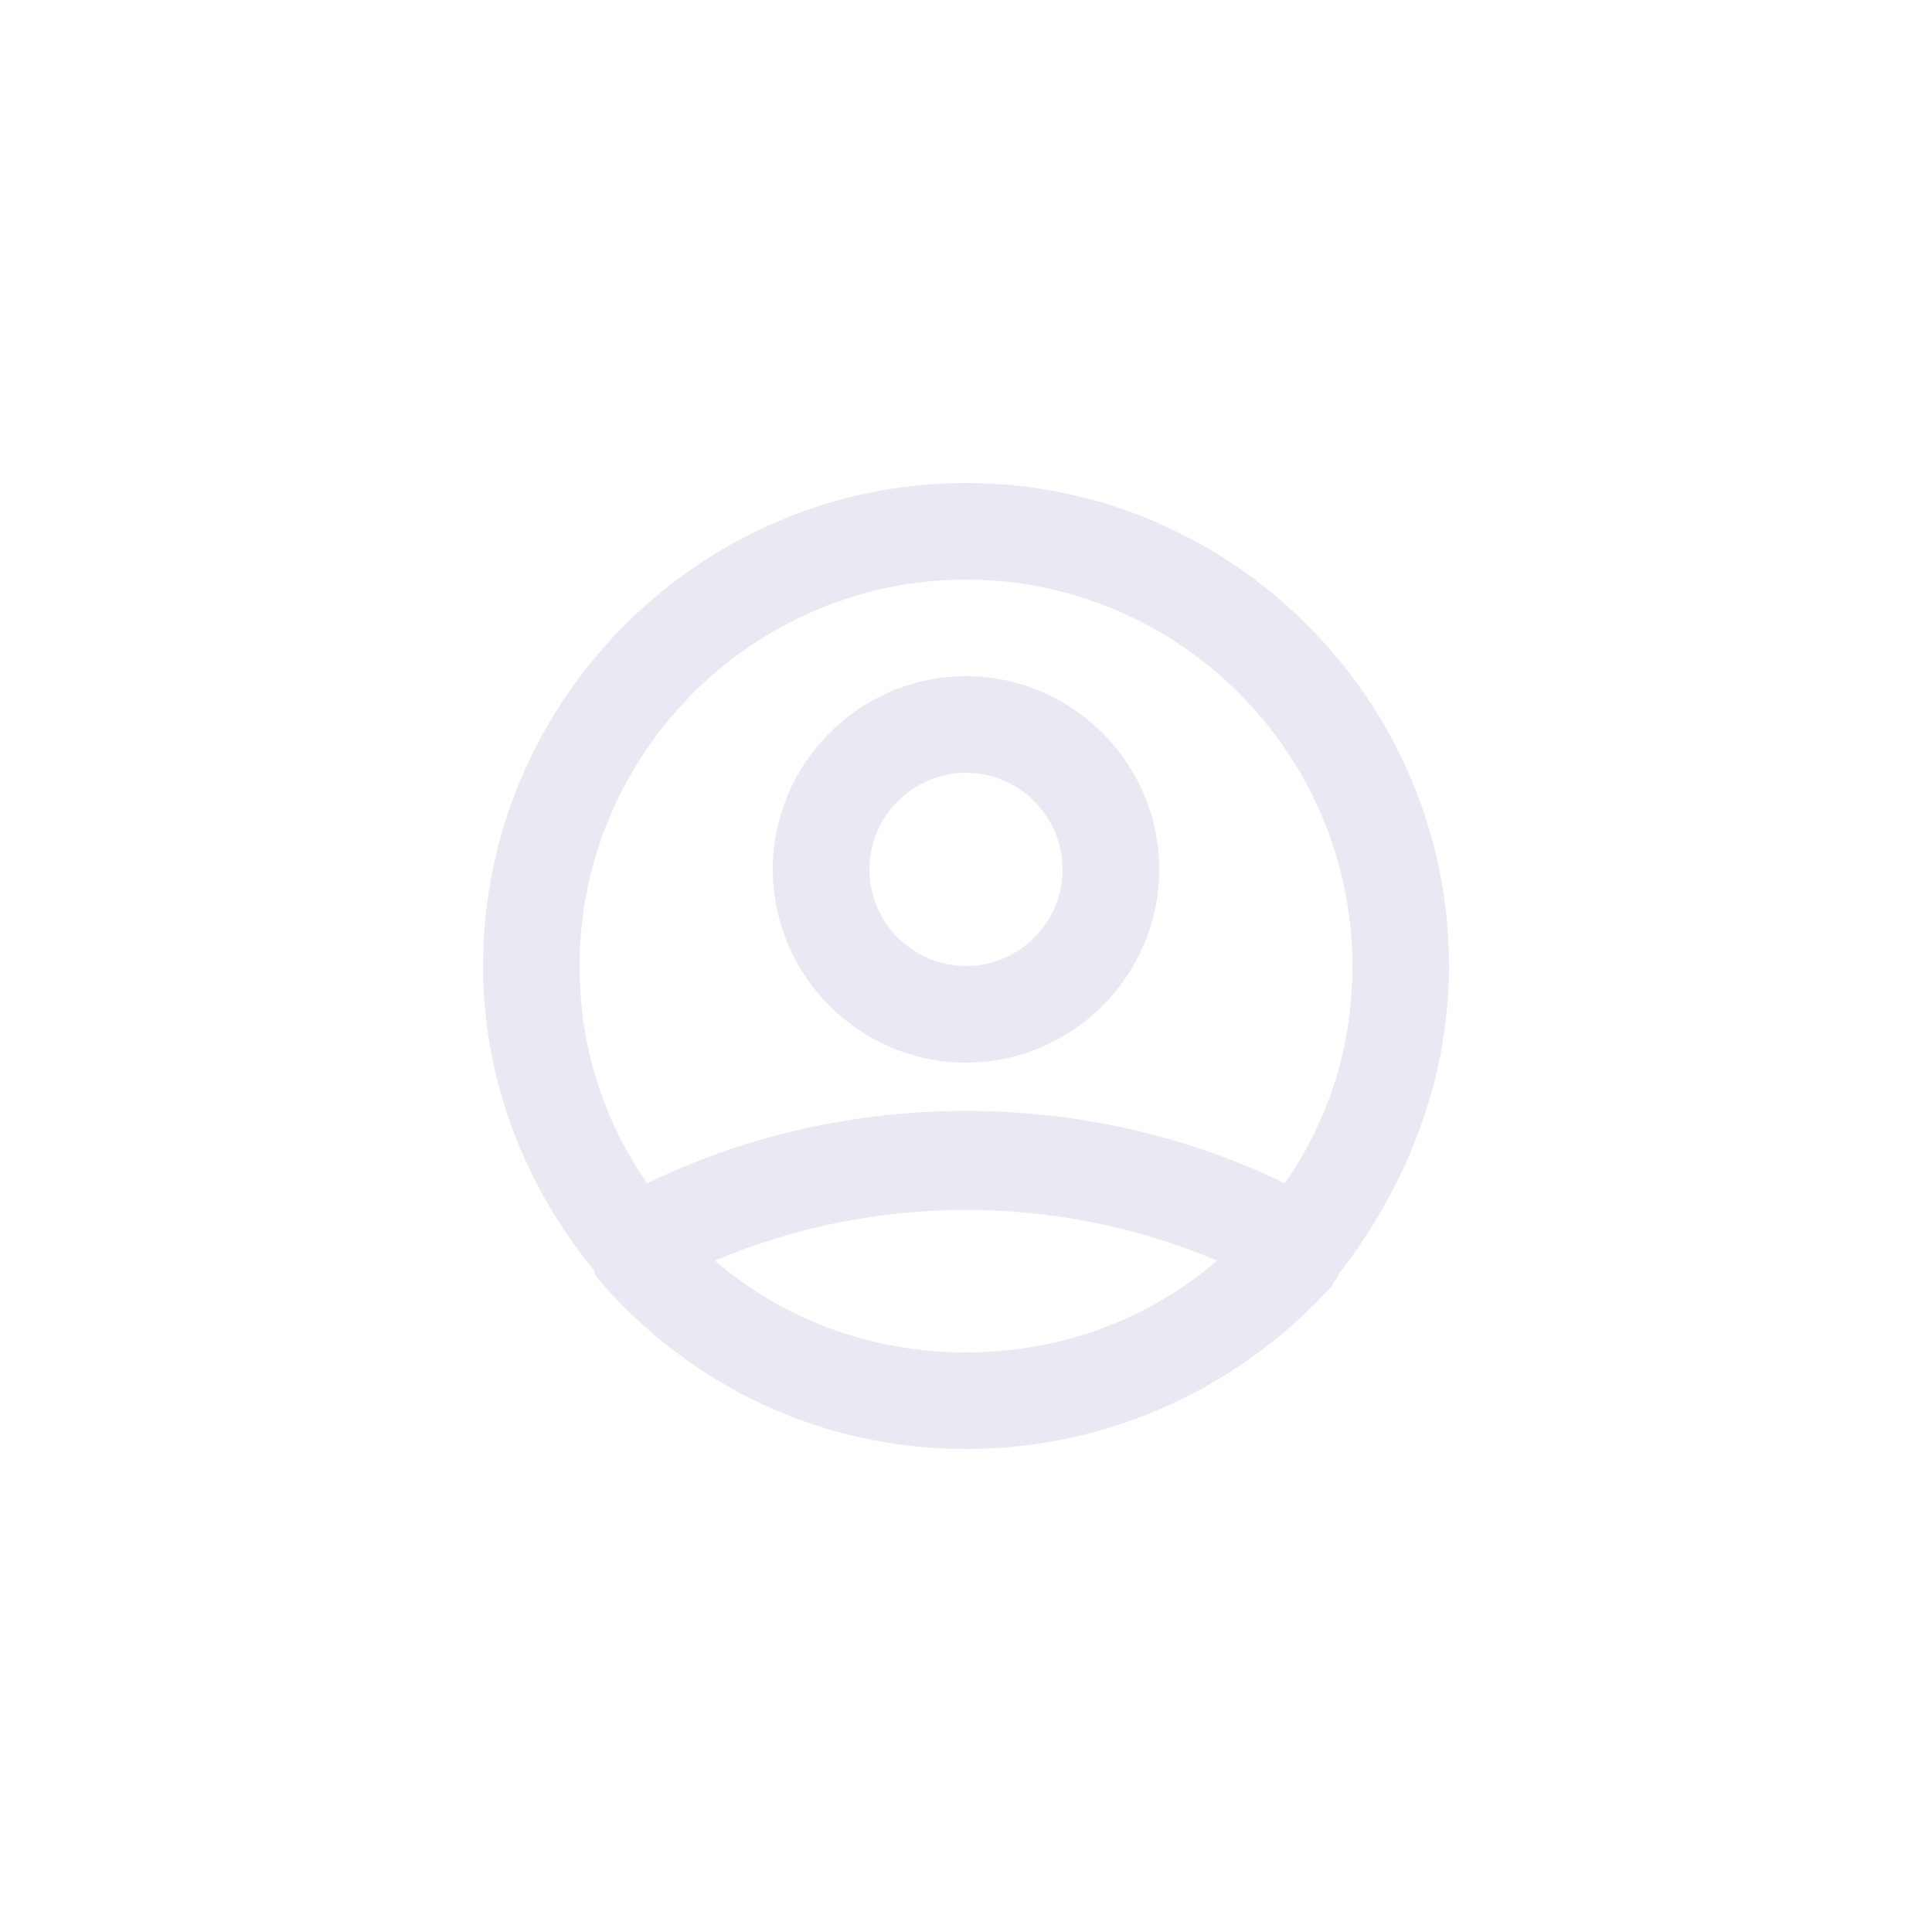
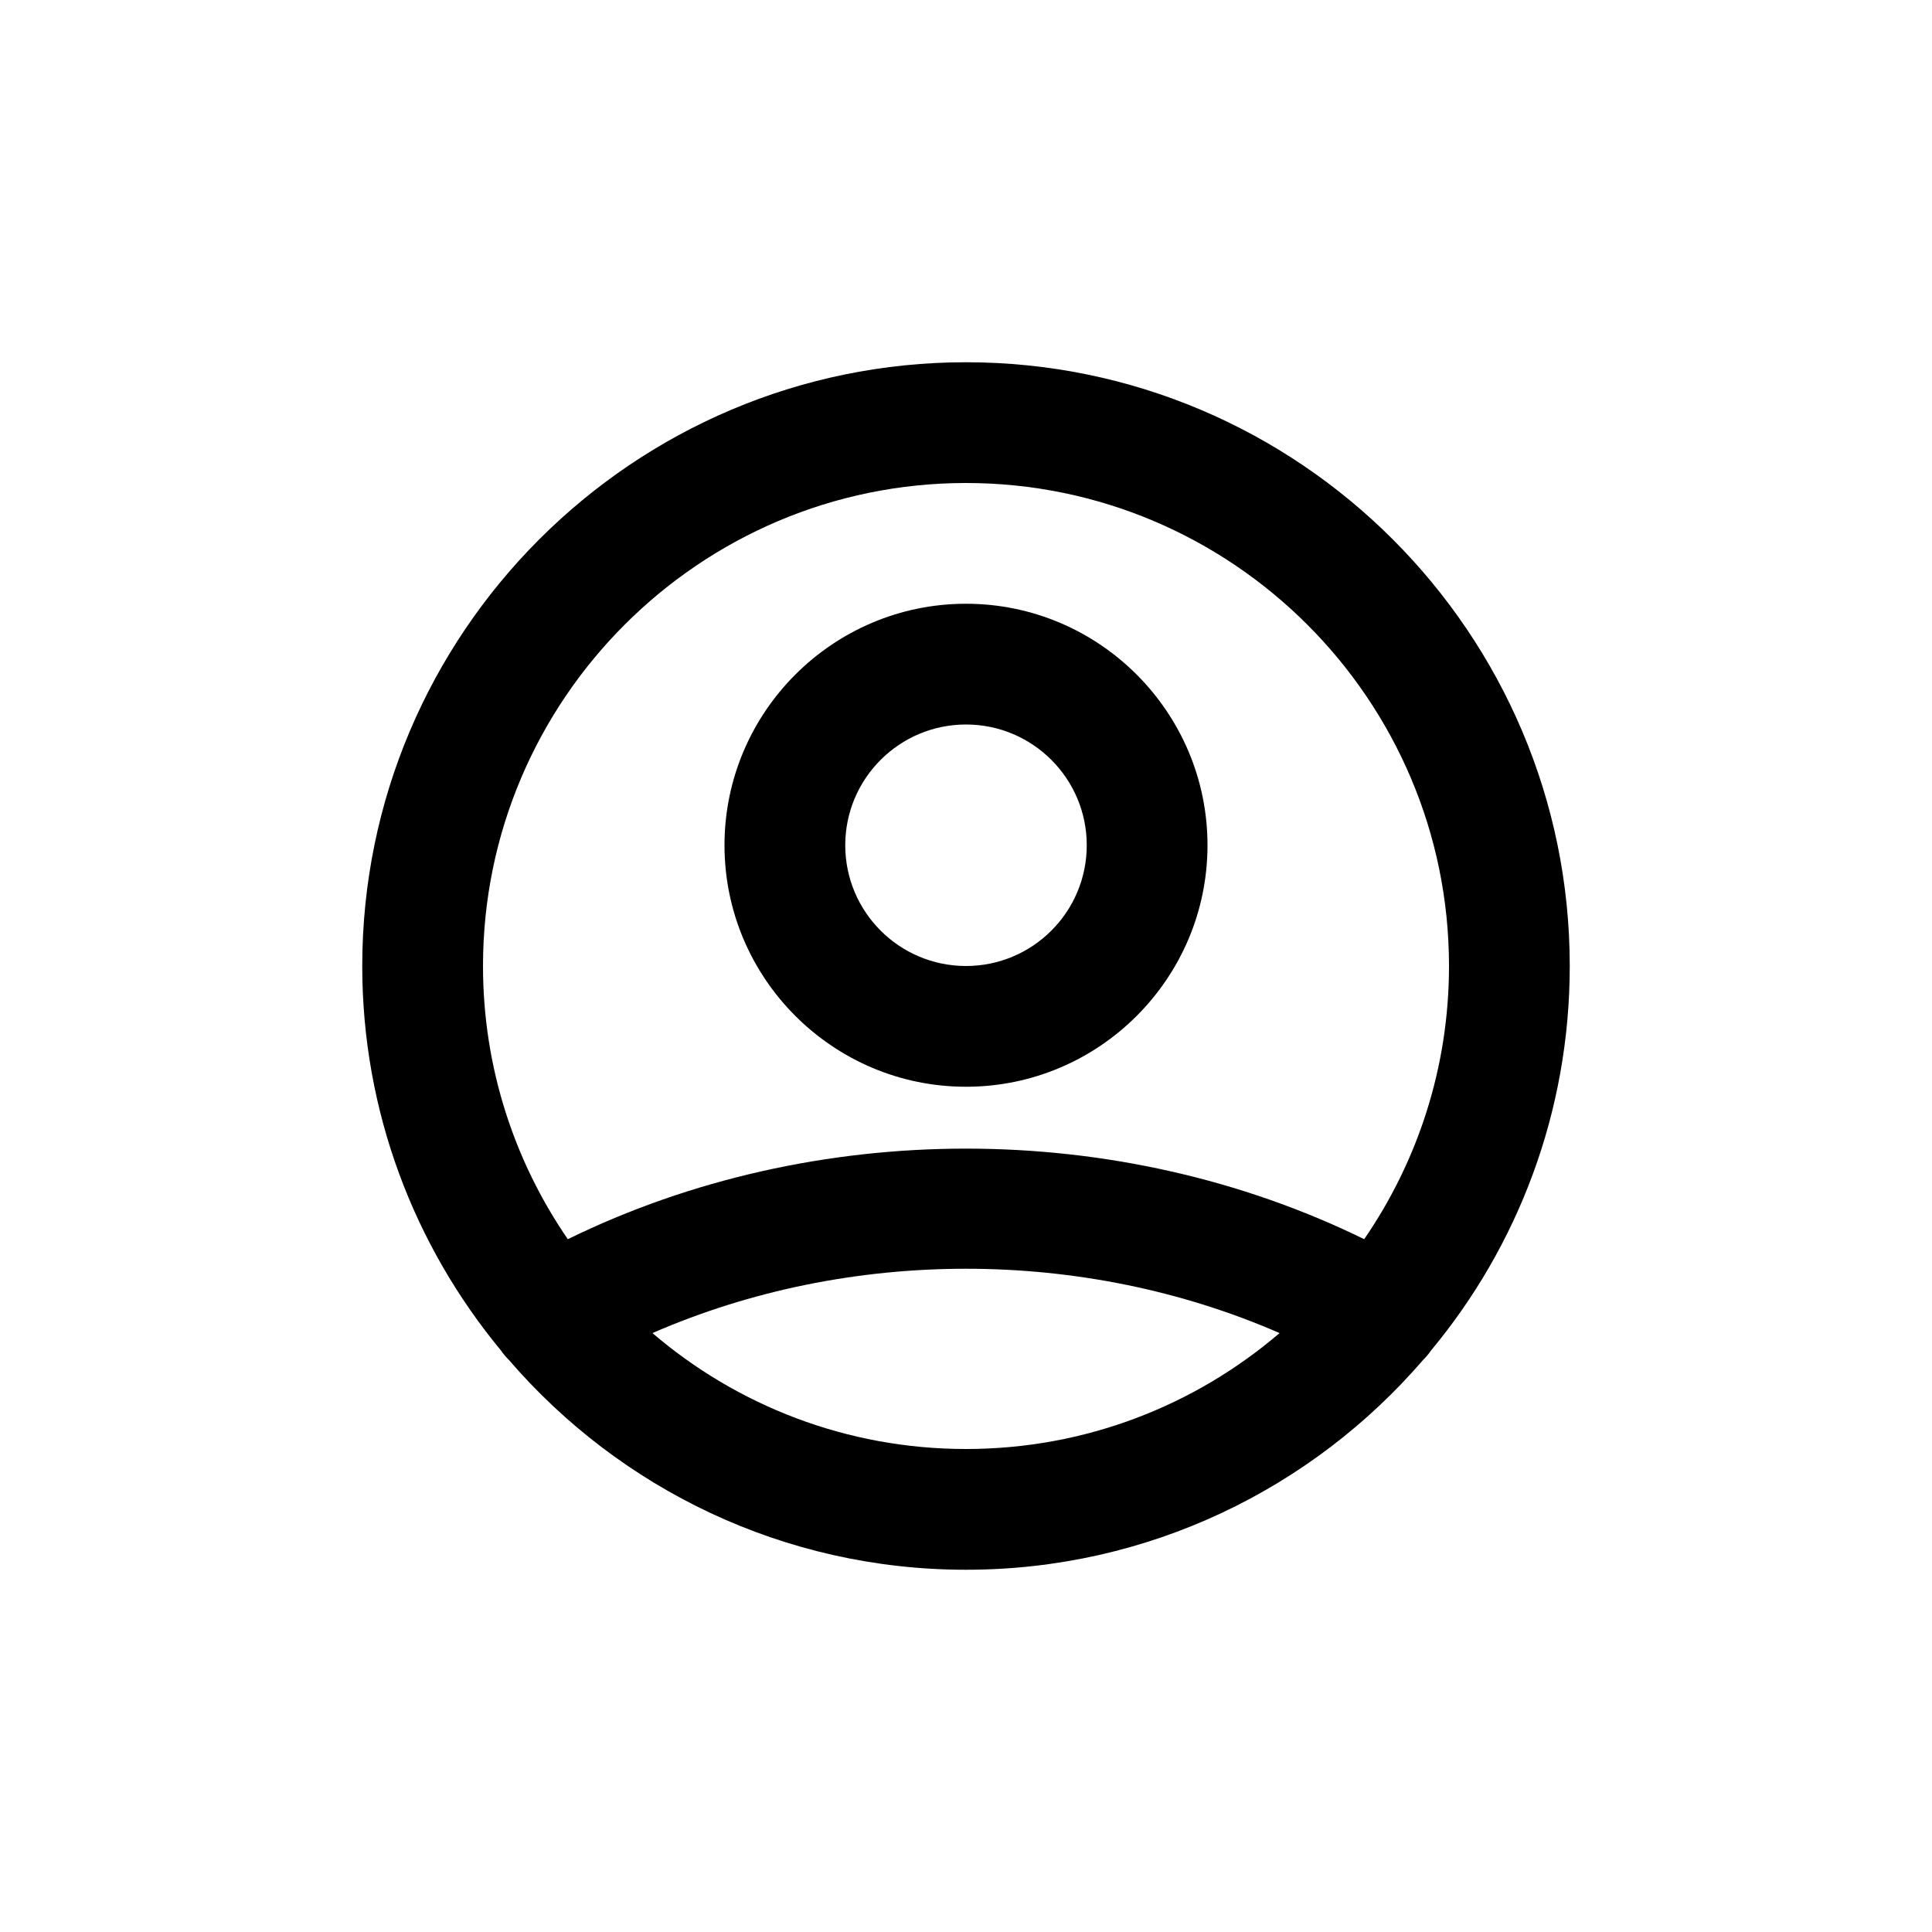
- <svg xmlns="http://www.w3.org/2000/svg" version="1.1" id="Layer_1" x="0px" y="0px" viewBox="0 0 40 40" style="enable-background:new 0 0 40 40;" xml:space="preserve">
-   <style type="text/css">
- 	.st0{fill:none;}
- 	.st1{fill:#E8E9F3;}
- </style>
-   <rect class="st0" width="40" height="40" />
-   <path class="st1" d="M20,30c-3,0-5.7-1.3-7.6-3.5c0,0-0.1-0.1-0.1-0.2C10.9,24.6,10,22.4,10,20c0-5.5,4.5-10,10-10s10,4.5,10,10  c0,2.4-0.9,4.6-2.3,6.4c0,0.1-0.1,0.1-0.1,0.2C25.7,28.7,23,30,20,30z M14.8,26.1C16.2,27.3,18,28,20,28s3.8-0.7,5.2-1.9  C21.9,24.7,18.1,24.7,14.8,26.1z M20,12c-4.4,0-8,3.6-8,8c0,1.7,0.5,3.2,1.4,4.5c4.1-2,9.1-2,13.2,0c0.9-1.3,1.4-2.8,1.4-4.5  C28,15.6,24.4,12,20,12z M20,22c-2.2,0-4-1.8-4-4s1.8-4,4-4s4,1.8,4,4S22.2,22,20,22z M20,16c-1.1,0-2,0.9-2,2s0.9,2,2,2s2-0.9,2-2  S21.1,16,20,16z" />
+ <svg xmlns="http://www.w3.org/2000/svg" version="1.1" id="Layer_1" x="0px" y="0px" viewBox="0 0 1000 1000" style="enable-background:new 0 0 1000 1000;" xml:space="preserve">
+   <g>
+     <path d="M500,312.5c-68.9,0-125,56.1-125,125s56.1,125,125,125s125-56.1,125-125S568.9,312.5,500,312.5z M500,500   c-34.5,0-62.5-28-62.5-62.5s28-62.5,62.5-62.5s62.5,28,62.5,62.5S534.5,500,500,500z" />
+     <path d="M500,187.5c-172.3,0-312.5,140.2-312.5,312.5c0,75.5,27,144.9,71.8,199c1.2,1.8,2.6,3.4,4.1,4.9   c57.3,66.5,142.1,108.6,236.6,108.6s179.3-42.1,236.6-108.6c1.5-1.5,2.9-3.1,4.1-4.9c44.9-54,71.8-123.4,71.8-199   C812.5,327.7,672.3,187.5,500,187.5z M500,750c-61.9,0-118.6-22.6-162.3-60c101.8-44.4,222.8-44.4,324.6,0   C618.6,727.4,561.9,750,500,750z M706.1,641.4c-127.6-62.5-284.5-62.5-412.2,0c-27.7-40.3-43.9-89-43.9-141.4   c0-137.8,112.2-250,250-250s250,112.2,250,250C750,552.4,733.8,601.1,706.1,641.4z" />
+   </g>
</svg>
